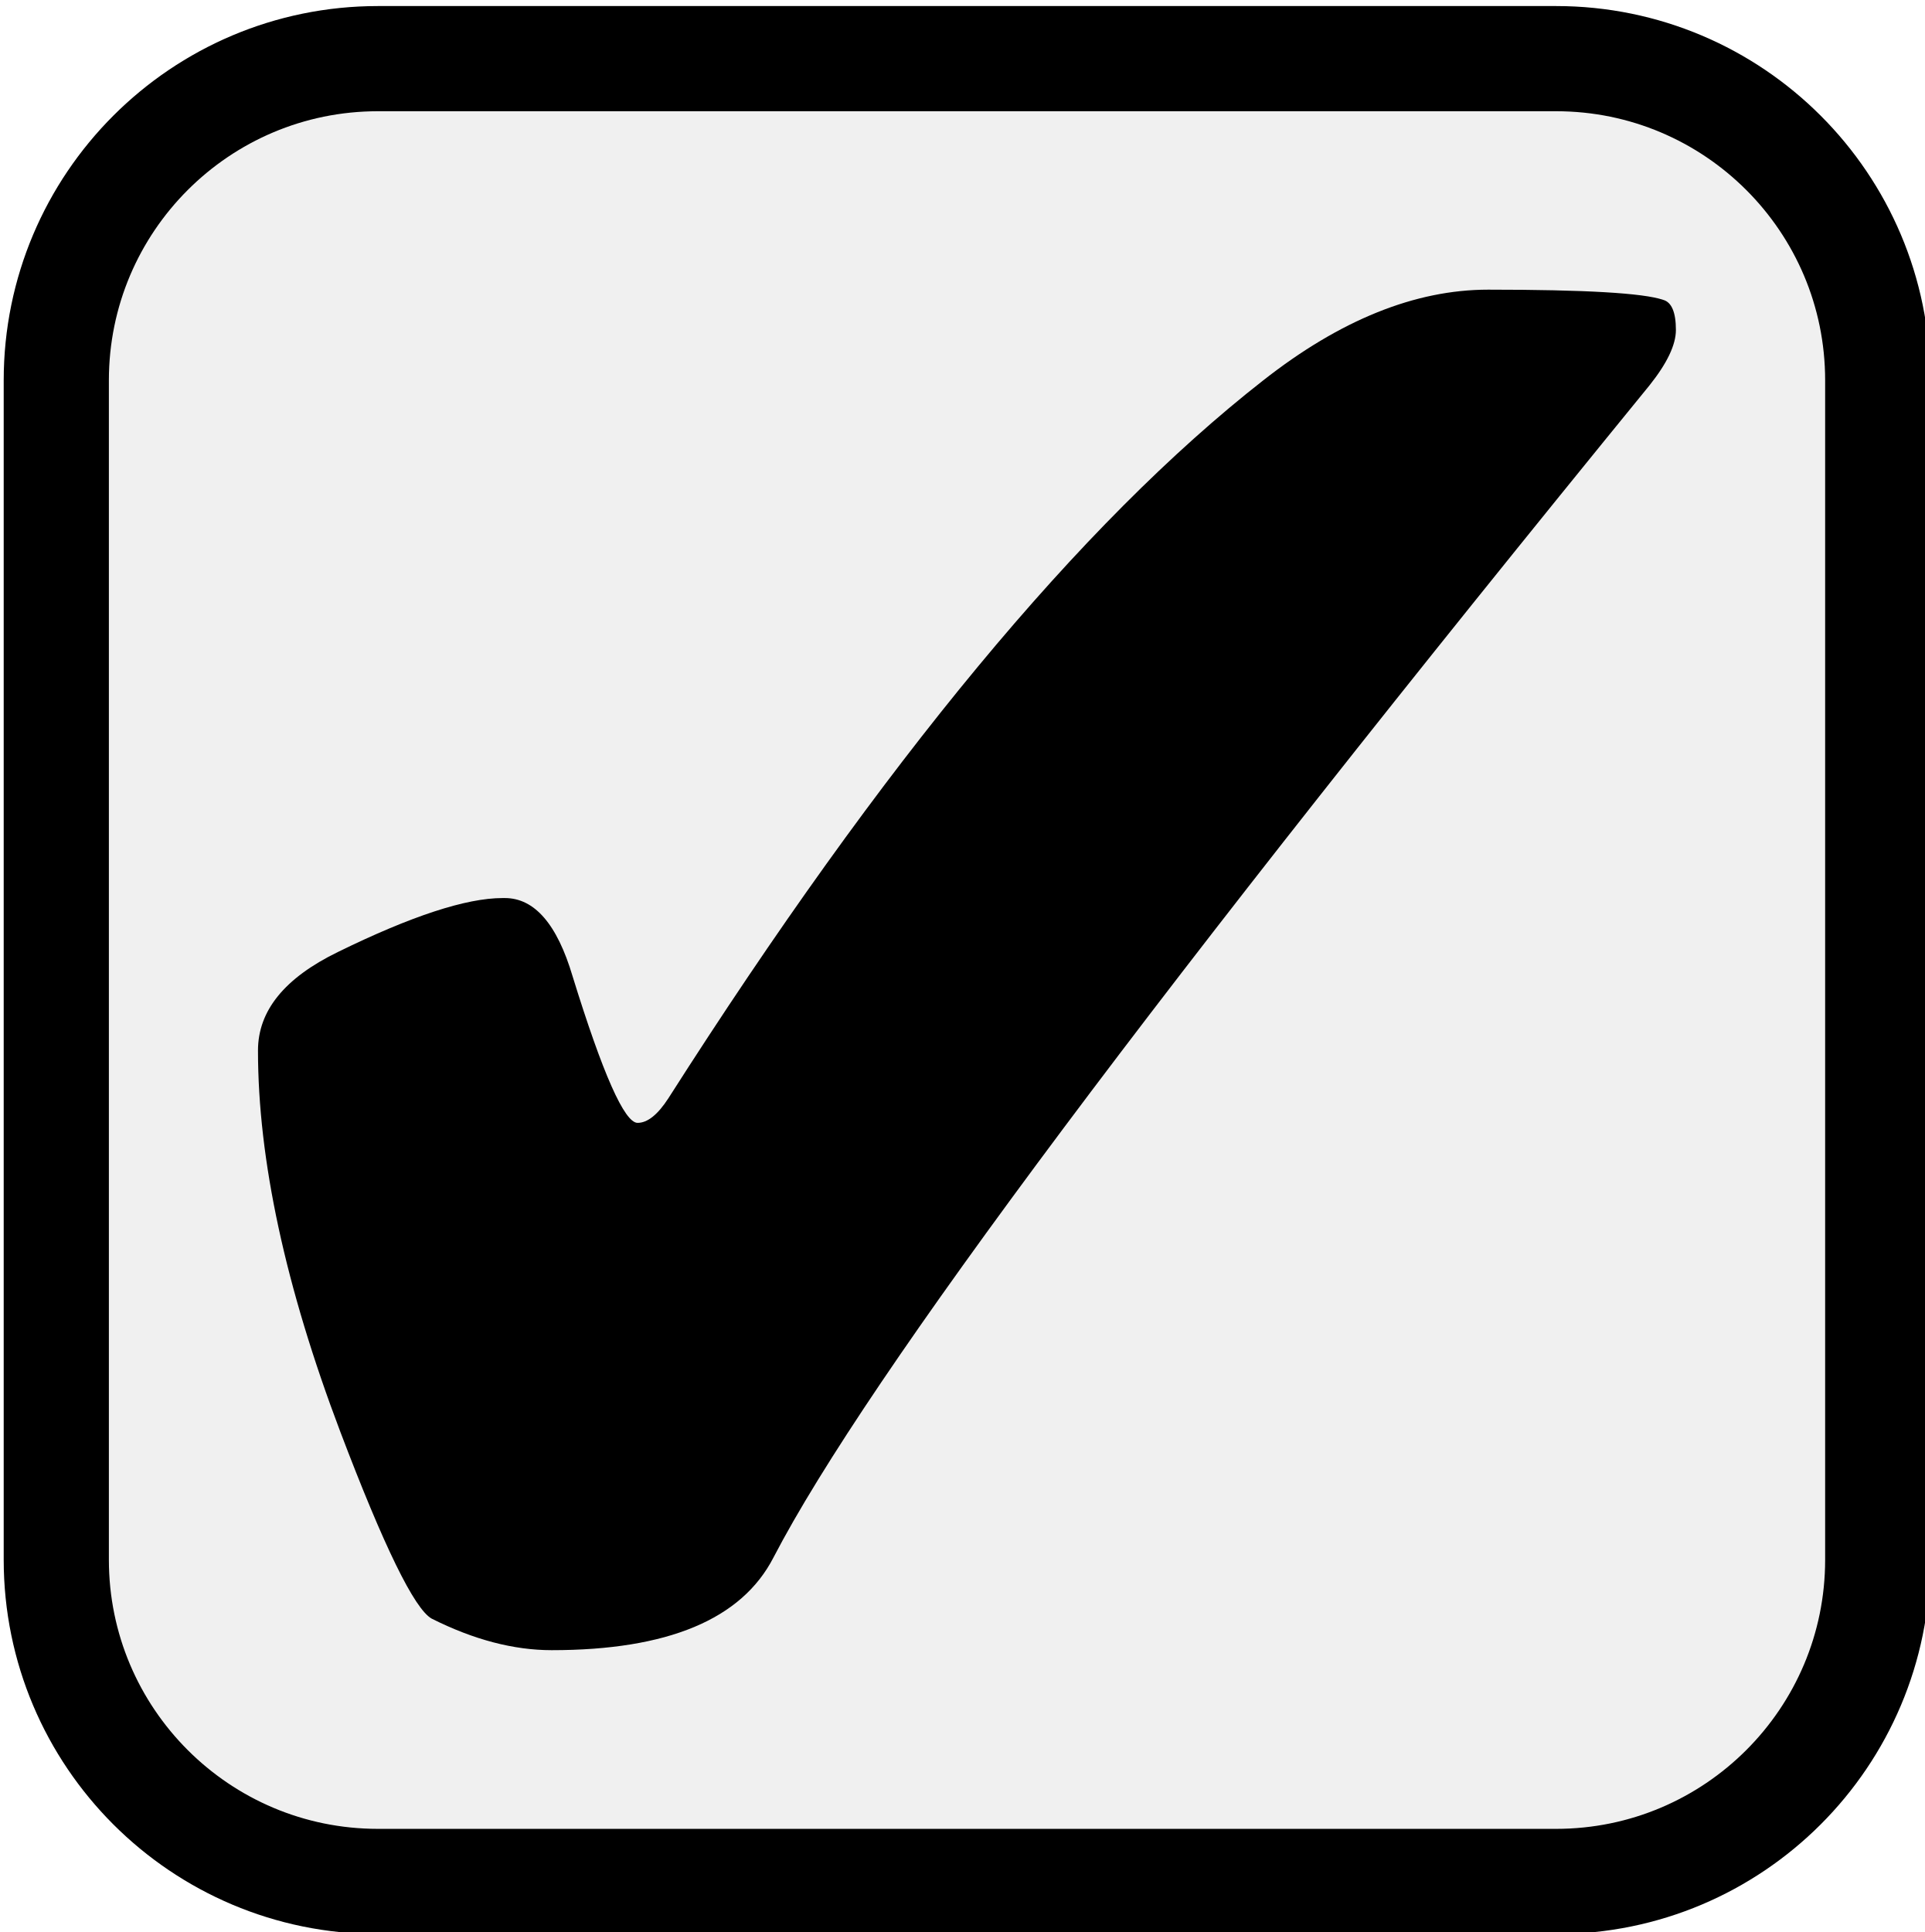
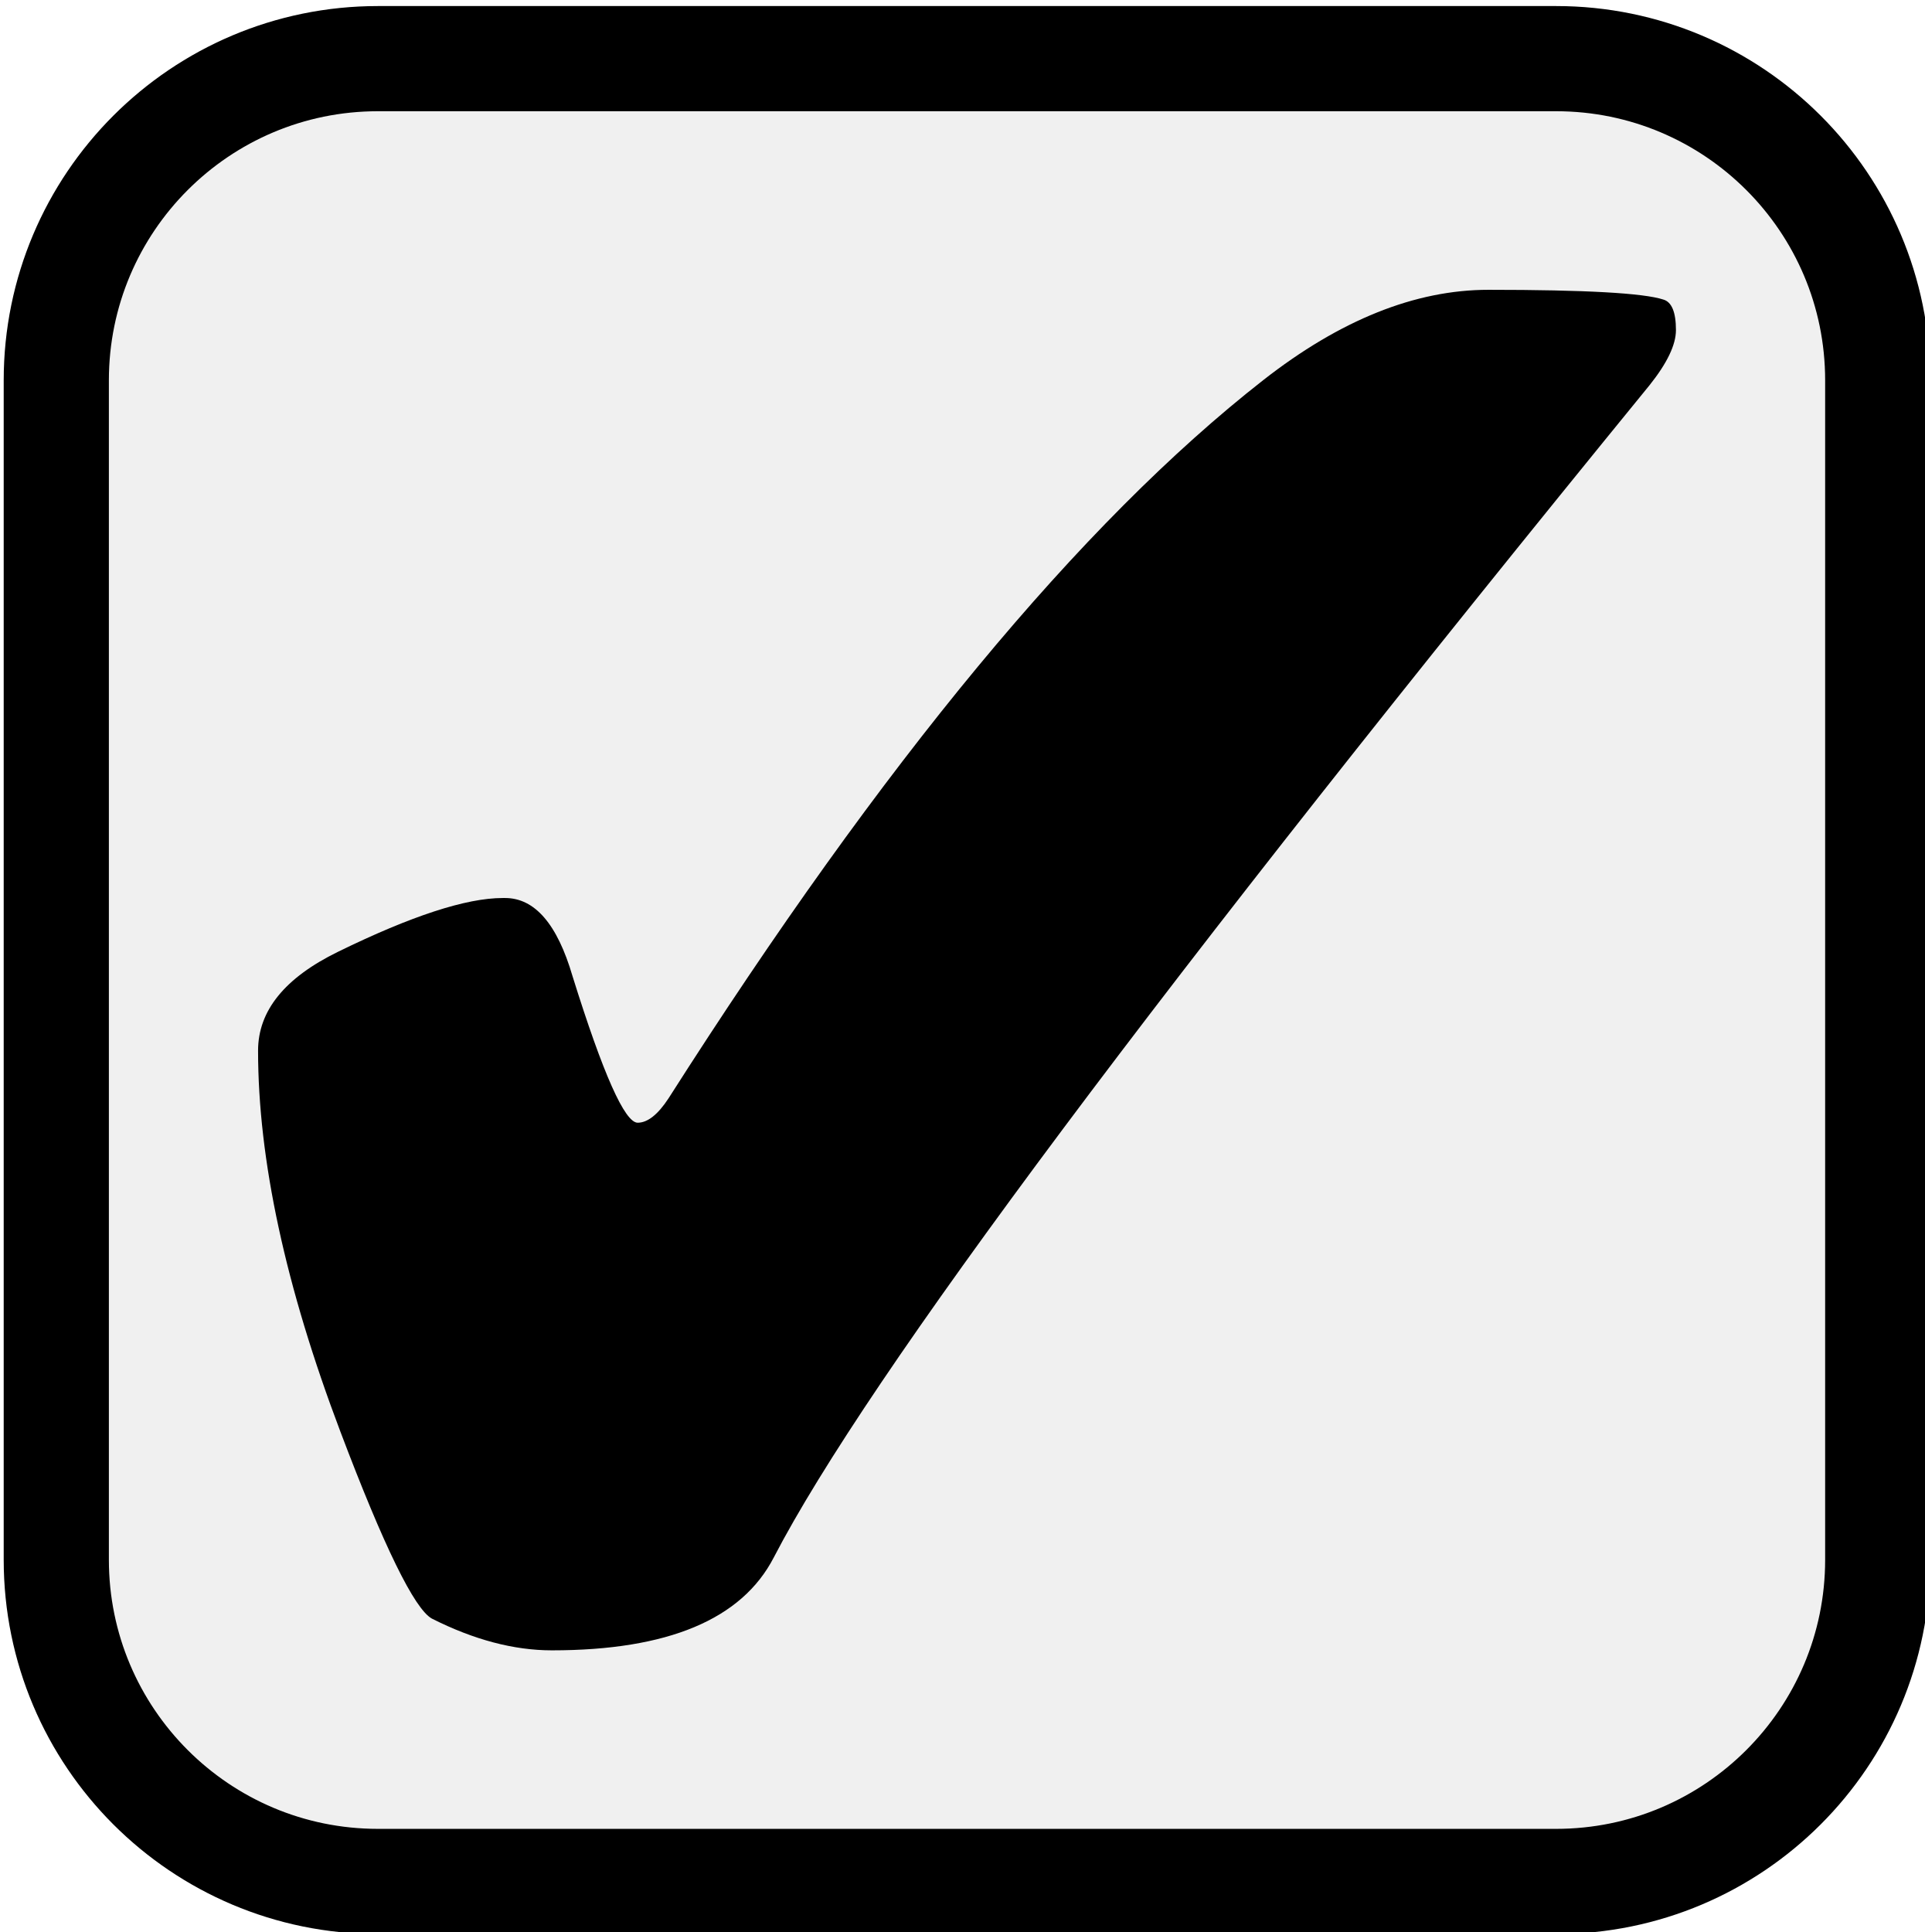
<svg xmlns="http://www.w3.org/2000/svg" width="17" height="17.067" id="svg4152" version="1.1" viewBox="0 0 64 64">
  <defs id="defs4154" />
  <g id="layer1">
    <rect style="fill:#f0f0f0;fill-opacity:1;stroke:#000000;stroke-width:3.498;stroke-miterlimit:4;stroke-dasharray:none;stroke-opacity:1" id="rect9014" width="60.577" height="60.621" x="1.872" y="1.824" ry="10.699" />
-     <text xml:space="preserve" style="font-style:normal;font-weight:normal;font-size:80.489px;line-height:1.25;font-family:sans-serif;letter-spacing:0px;word-spacing:0px;fill:#000000;fill-opacity:1;stroke:none;stroke-width:2.012" x="-0.444" y="59.981" id="text9056" transform="scale(0.9676207,1.033463)">
-       <tspan id="tspan9054" x="-0.444" y="59.981" style="fill:#000000;fill-opacity:1;stroke-width:2.012">✔</tspan>
-     </text>
+     <g aria-label="✔" transform="scale(0.9676207,1.033463)" style="font-style:normal;font-weight:normal;font-size:80.489px;line-height:1.25;font-family:sans-serif;letter-spacing:0px;word-spacing:0px;fill:#000000;fill-opacity:1;stroke:none;stroke-width:2.012" id="text9056">
+       <path d="m 17.359,28.776 q 1.533,0 2.319,2.515 1.572,4.716 2.24,4.716 0.511,0 1.061,-0.786 11.044,-16.231 20.437,-23.109 3.969,-2.908 7.742,-2.908 4.991,0 6.013,0.314 0.432,0.118 0.432,0.983 0,0.707 -0.904,1.769 -25.271,29.004 -30.105,37.729 -1.651,2.987 -7.624,2.987 -1.965,0 -4.127,-1.022 Q 13.94,51.492 11.7,45.95 8.87,38.955 8.87,33.688 q 0,-1.926 2.751,-3.183 3.773,-1.729 5.659,-1.729 z" style="fill:#000000;fill-opacity:1;stroke-width:2.012" id="path5777" />
+     </g>
  </g>
</svg>
